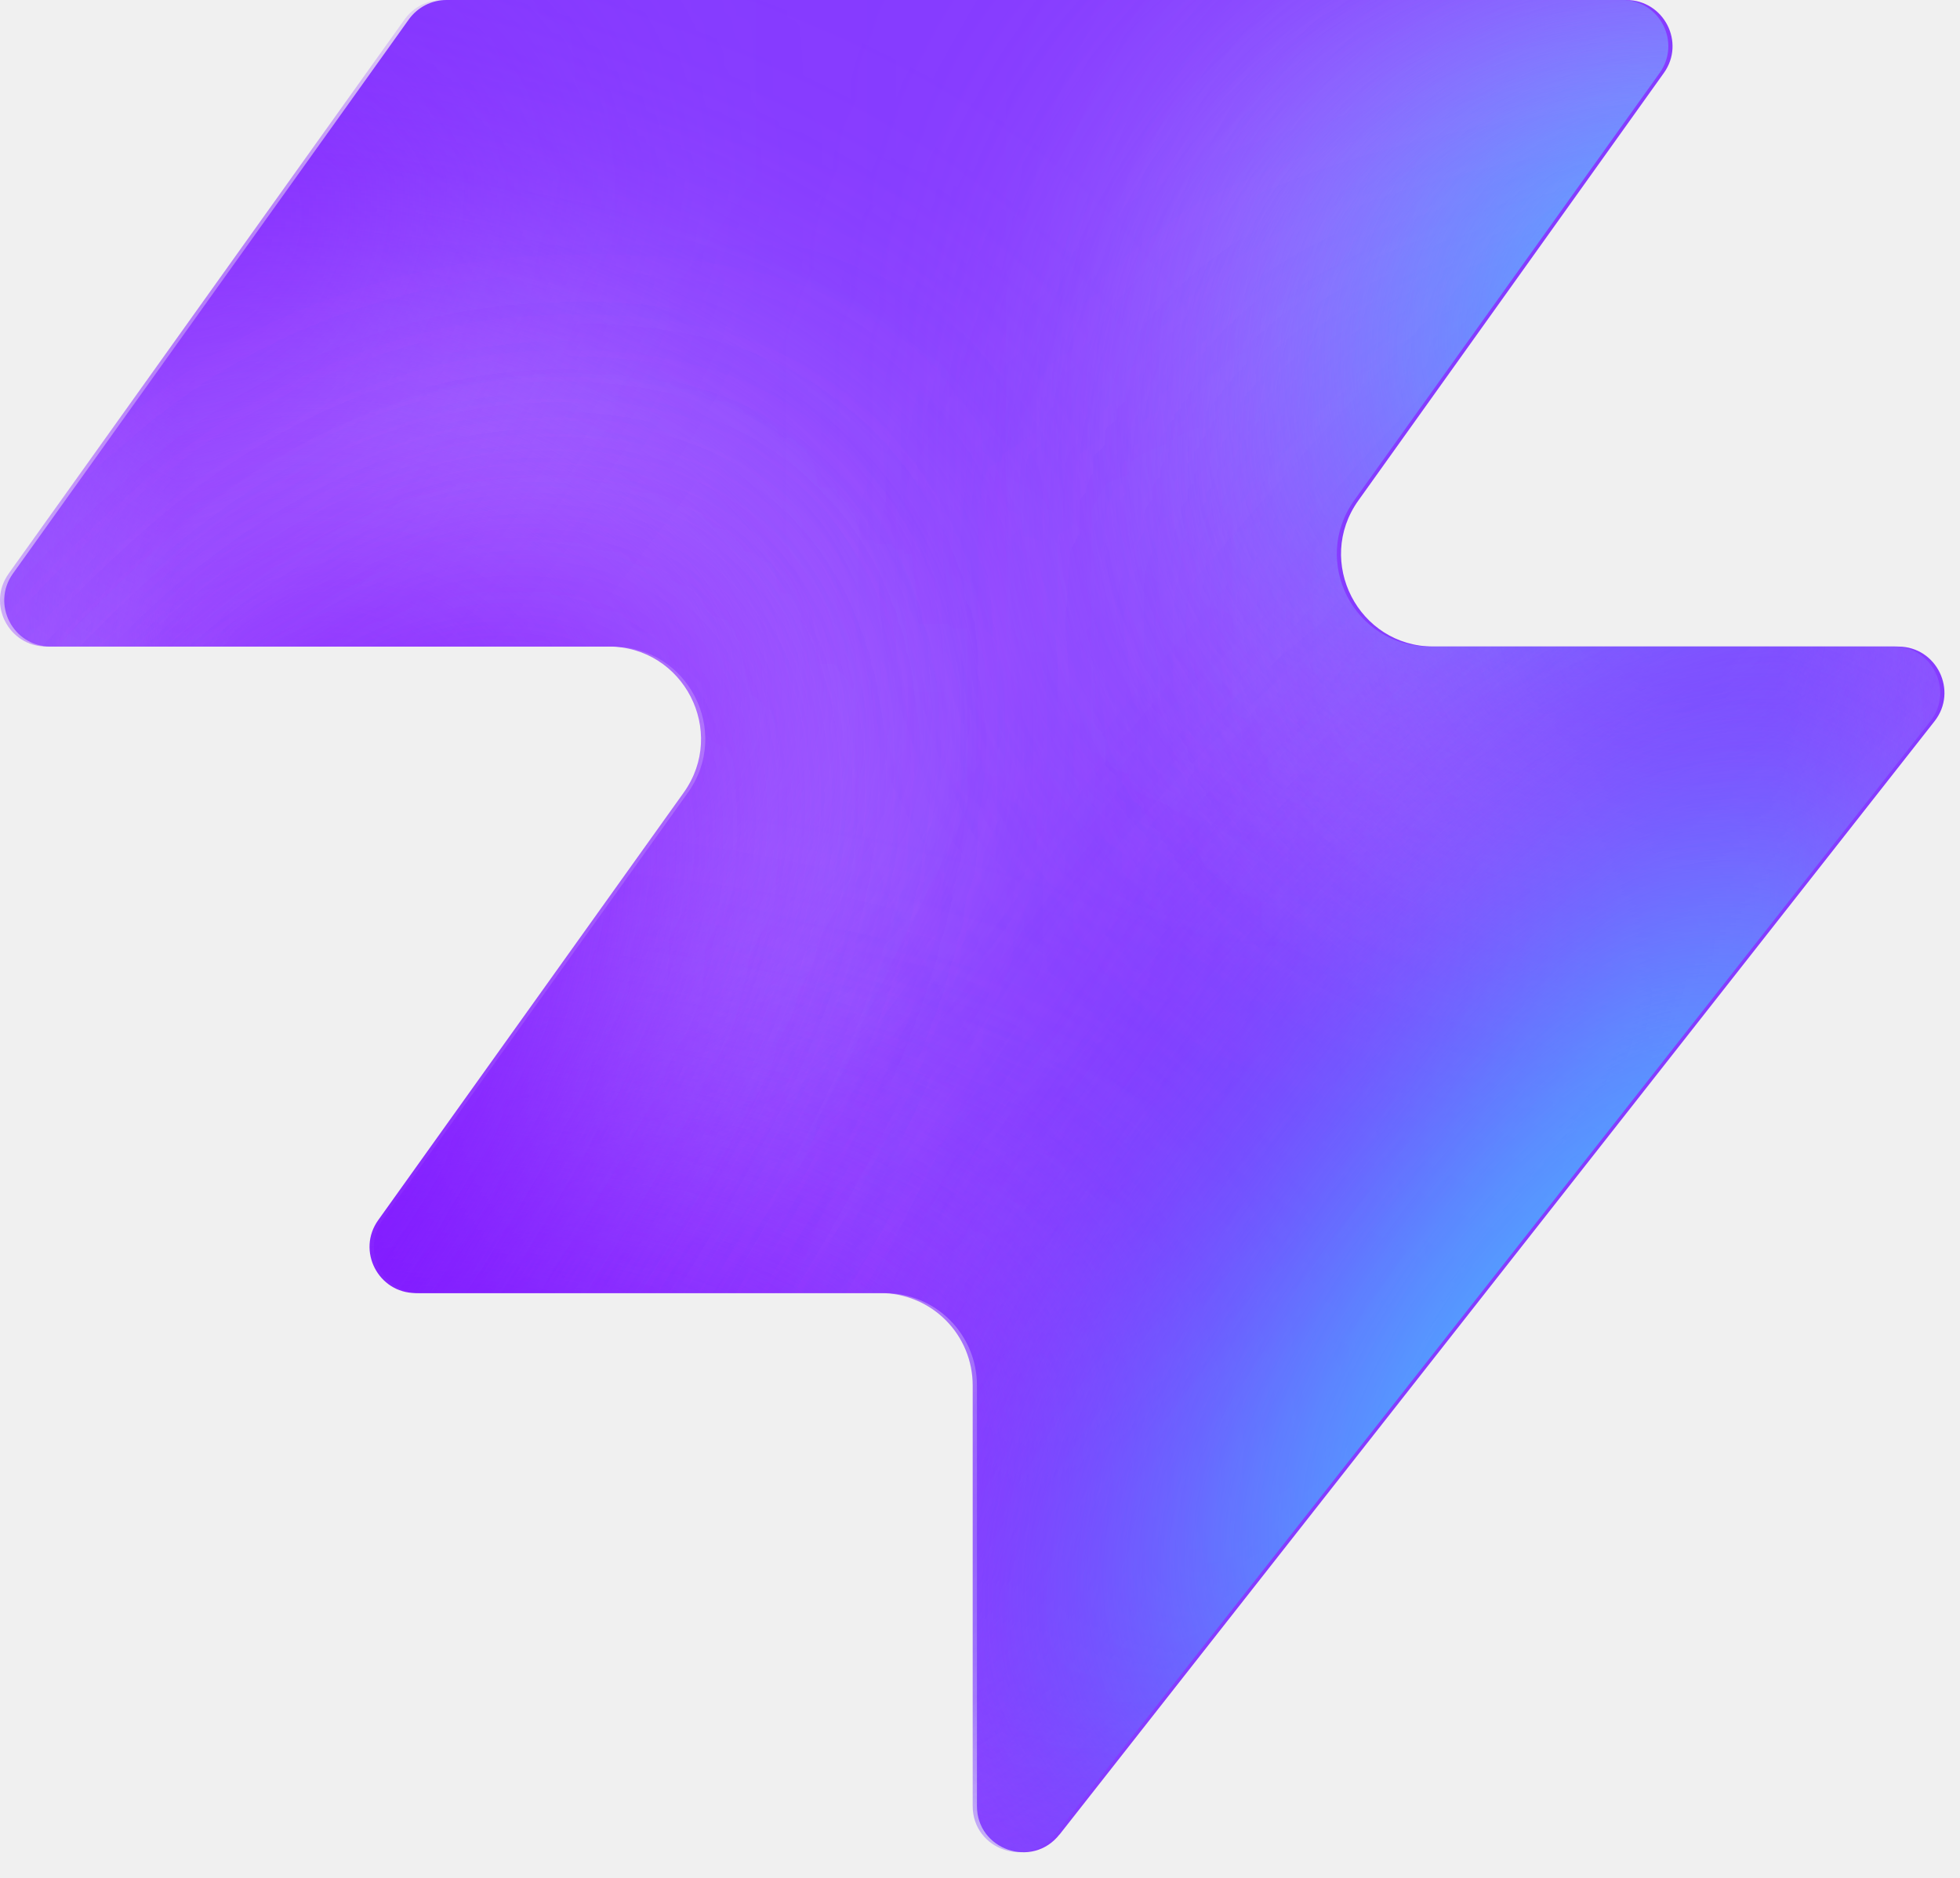
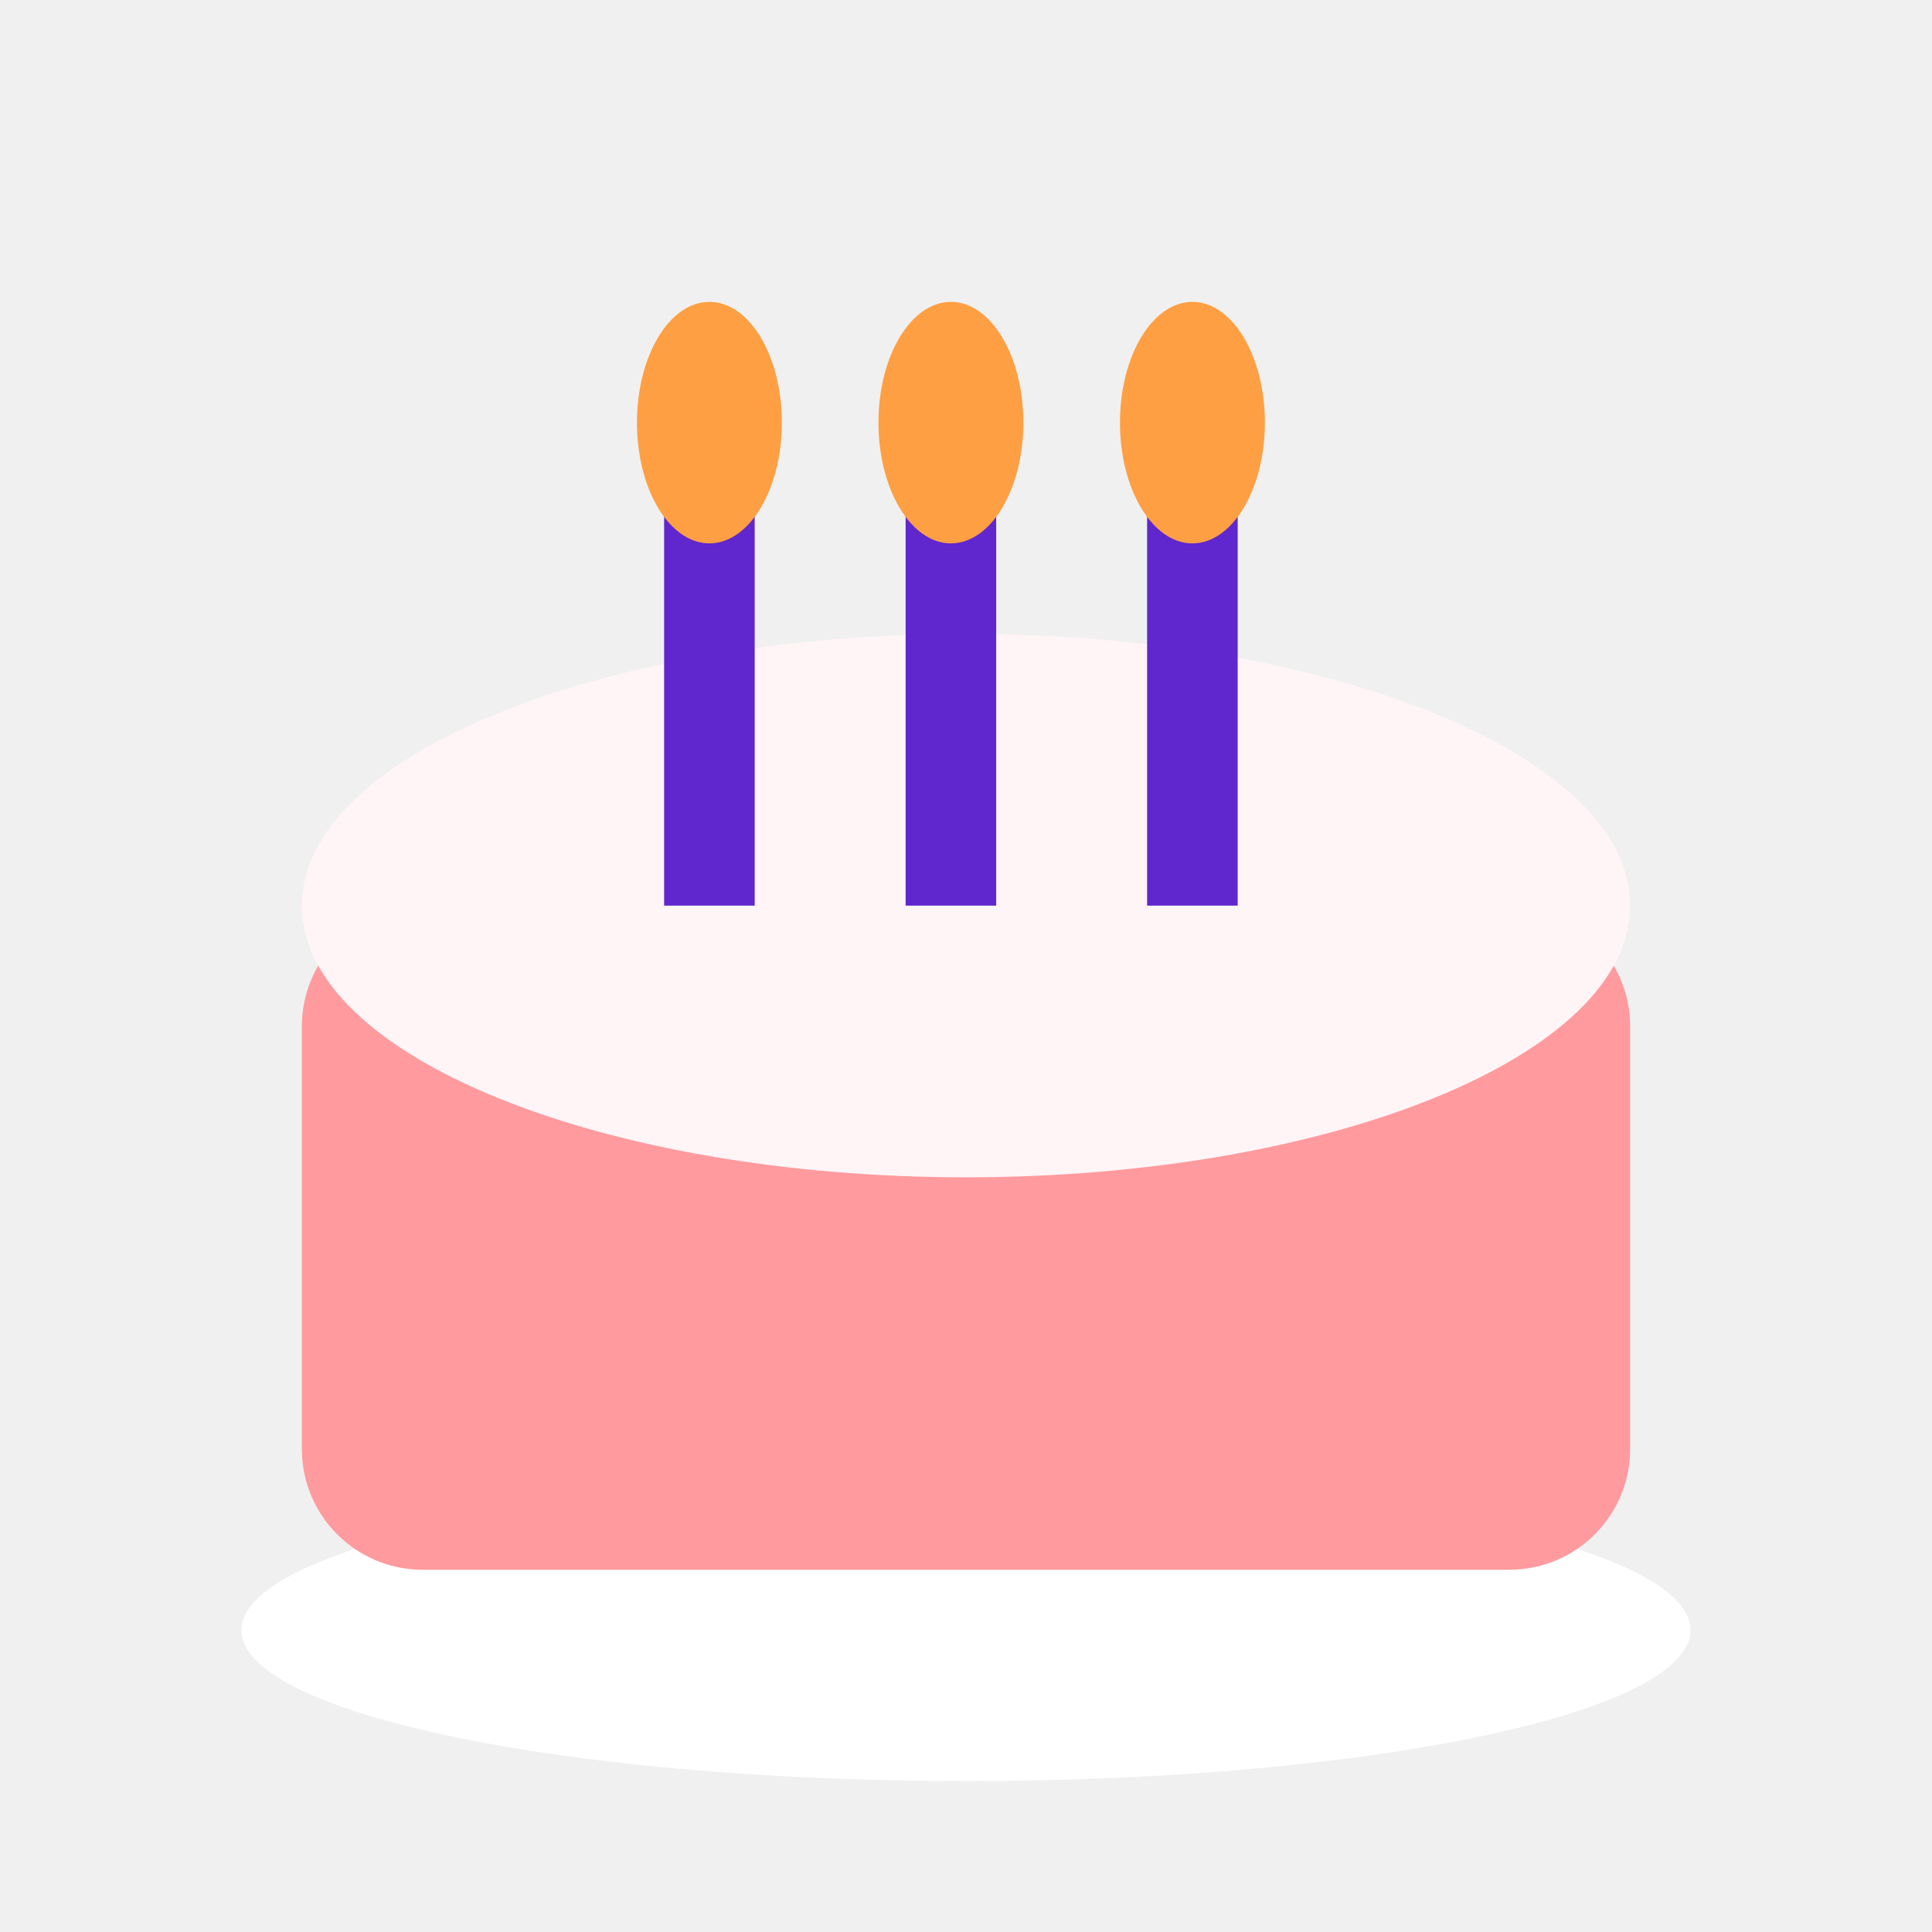
- <svg xmlns="http://www.w3.org/2000/svg" width="48" height="46" fill="none" viewBox="0 0 48 46">
-   <path fill="#863bff" d="M25.946 44.938c-.664.845-2.021.375-2.021-.698V33.937a2.26 2.26 0 0 0-2.262-2.262H10.287c-.92 0-1.456-1.04-.92-1.788l7.48-10.471c1.07-1.497 0-3.578-1.842-3.578H1.237c-.92 0-1.456-1.04-.92-1.788L10.013.474c.214-.297.556-.474.92-.474h28.894c.92 0 1.456 1.04.92 1.788l-7.48 10.471c-1.07 1.498 0 3.579 1.842 3.579h11.377c.943 0 1.473 1.088.89 1.83L25.947 44.94z" style="fill:#863bff;fill:color(display-p3 .525 .23 1);fill-opacity:1" />
-   <mask id="a" width="48" height="46" x="0" y="0" maskUnits="userSpaceOnUse" style="mask-type:alpha">
-     <path fill="#000" d="M25.842 44.938c-.664.844-2.021.375-2.021-.698V33.937a2.26 2.26 0 0 0-2.262-2.262H10.183c-.92 0-1.456-1.04-.92-1.788l7.48-10.471c1.07-1.498 0-3.579-1.842-3.579H1.133c-.92 0-1.456-1.04-.92-1.787L9.91.473c.214-.297.556-.474.92-.474h28.894c.92 0 1.456 1.04.92 1.788l-7.48 10.471c-1.07 1.498 0 3.578 1.842 3.578h11.377c.943 0 1.473 1.088.89 1.832L25.843 44.94z" style="fill:#000;fill-opacity:1" />
-   </mask>
-   <g mask="url(#a)">
-     <g filter="url(#b)">
-       <ellipse cx="5.508" cy="14.704" fill="#ede6ff" rx="5.508" ry="14.704" style="fill:#ede6ff;fill:color(display-p3 .927 .903 1);fill-opacity:1" transform="matrix(.00324 1 1 -.00324 -4.47 31.516)" />
-     </g>
-     <g filter="url(#c)">
-       <ellipse cx="10.399" cy="29.851" fill="#ede6ff" rx="10.399" ry="29.851" style="fill:#ede6ff;fill:color(display-p3 .927 .903 1);fill-opacity:1" transform="matrix(.00324 1 1 -.00324 -39.328 7.883)" />
-     </g>
-     <g filter="url(#d)">
-       <ellipse cx="5.508" cy="30.487" fill="#7e14ff" rx="5.508" ry="30.487" style="fill:#7e14ff;fill:color(display-p3 .492 .077 1);fill-opacity:1" transform="rotate(89.814 -25.913 -14.639)scale(1 -1)" />
-     </g>
-     <g filter="url(#e)">
-       <ellipse cx="5.508" cy="30.599" fill="#7e14ff" rx="5.508" ry="30.599" style="fill:#7e14ff;fill:color(display-p3 .492 .077 1);fill-opacity:1" transform="rotate(89.814 -32.644 -3.334)scale(1 -1)" />
-     </g>
-     <g filter="url(#f)">
-       <ellipse cx="5.508" cy="30.599" fill="#7e14ff" rx="5.508" ry="30.599" style="fill:#7e14ff;fill:color(display-p3 .492 .077 1);fill-opacity:1" transform="matrix(.00324 1 1 -.00324 -34.34 30.47)" />
-     </g>
-     <g filter="url(#g)">
-       <ellipse cx="14.072" cy="22.078" fill="#ede6ff" rx="14.072" ry="22.078" style="fill:#ede6ff;fill:color(display-p3 .927 .903 1);fill-opacity:1" transform="rotate(93.35 24.506 48.493)scale(-1 1)" />
-     </g>
-     <g filter="url(#h)">
-       <ellipse cx="3.47" cy="21.501" fill="#7e14ff" rx="3.47" ry="21.501" style="fill:#7e14ff;fill:color(display-p3 .492 .077 1);fill-opacity:1" transform="rotate(89.009 28.708 47.59)scale(-1 1)" />
-     </g>
-     <g filter="url(#i)">
-       <ellipse cx="3.47" cy="21.501" fill="#7e14ff" rx="3.47" ry="21.501" style="fill:#7e14ff;fill:color(display-p3 .492 .077 1);fill-opacity:1" transform="rotate(89.009 28.708 47.59)scale(-1 1)" />
-     </g>
-     <g filter="url(#j)">
-       <ellipse cx=".387" cy="8.972" fill="#7e14ff" rx="4.407" ry="29.108" style="fill:#7e14ff;fill:color(display-p3 .492 .077 1);fill-opacity:1" transform="rotate(39.51 .387 8.972)" />
-     </g>
-     <g filter="url(#k)">
-       <ellipse cx="47.523" cy="-6.092" fill="#7e14ff" rx="4.407" ry="29.108" style="fill:#7e14ff;fill:color(display-p3 .492 .077 1);fill-opacity:1" transform="rotate(37.892 47.523 -6.092)" />
-     </g>
-     <g filter="url(#l)">
-       <ellipse cx="41.412" cy="6.333" fill="#47bfff" rx="5.971" ry="9.665" style="fill:#47bfff;fill:color(display-p3 .28 .748 1);fill-opacity:1" transform="rotate(37.892 41.412 6.333)" />
-     </g>
-     <g filter="url(#m)">
-       <ellipse cx="-1.879" cy="38.332" fill="#7e14ff" rx="4.407" ry="29.108" style="fill:#7e14ff;fill:color(display-p3 .492 .077 1);fill-opacity:1" transform="rotate(37.892 -1.88 38.332)" />
-     </g>
-     <g filter="url(#n)">
-       <ellipse cx="-1.879" cy="38.332" fill="#7e14ff" rx="4.407" ry="29.108" style="fill:#7e14ff;fill:color(display-p3 .492 .077 1);fill-opacity:1" transform="rotate(37.892 -1.88 38.332)" />
-     </g>
-     <g filter="url(#o)">
-       <ellipse cx="35.651" cy="29.907" fill="#7e14ff" rx="4.407" ry="29.108" style="fill:#7e14ff;fill:color(display-p3 .492 .077 1);fill-opacity:1" transform="rotate(37.892 35.651 29.907)" />
-     </g>
-     <g filter="url(#p)">
-       <ellipse cx="38.418" cy="32.4" fill="#47bfff" rx="5.971" ry="15.297" style="fill:#47bfff;fill:color(display-p3 .28 .748 1);fill-opacity:1" transform="rotate(37.892 38.418 32.4)" />
-     </g>
-   </g>
-   <defs>
-     <filter id="b" width="60.045" height="41.654" x="-19.77" y="16.149" color-interpolation-filters="sRGB" filterUnits="userSpaceOnUse">
-       <feFlood flood-opacity="0" result="BackgroundImageFix" />
-       <feBlend in="SourceGraphic" in2="BackgroundImageFix" result="shape" />
-       <feGaussianBlur result="effect1_foregroundBlur_2002_17158" stdDeviation="7.659" />
-     </filter>
-     <filter id="c" width="90.34" height="51.437" x="-54.613" y="-7.533" color-interpolation-filters="sRGB" filterUnits="userSpaceOnUse">
-       <feFlood flood-opacity="0" result="BackgroundImageFix" />
-       <feBlend in="SourceGraphic" in2="BackgroundImageFix" result="shape" />
-       <feGaussianBlur result="effect1_foregroundBlur_2002_17158" stdDeviation="7.659" />
-     </filter>
-     <filter id="d" width="79.355" height="29.4" x="-49.64" y="2.03" color-interpolation-filters="sRGB" filterUnits="userSpaceOnUse">
-       <feFlood flood-opacity="0" result="BackgroundImageFix" />
-       <feBlend in="SourceGraphic" in2="BackgroundImageFix" result="shape" />
-       <feGaussianBlur result="effect1_foregroundBlur_2002_17158" stdDeviation="4.596" />
-     </filter>
-     <filter id="e" width="79.579" height="29.4" x="-45.045" y="20.029" color-interpolation-filters="sRGB" filterUnits="userSpaceOnUse">
-       <feFlood flood-opacity="0" result="BackgroundImageFix" />
-       <feBlend in="SourceGraphic" in2="BackgroundImageFix" result="shape" />
-       <feGaussianBlur result="effect1_foregroundBlur_2002_17158" stdDeviation="4.596" />
-     </filter>
-     <filter id="f" width="79.579" height="29.4" x="-43.513" y="21.178" color-interpolation-filters="sRGB" filterUnits="userSpaceOnUse">
-       <feFlood flood-opacity="0" result="BackgroundImageFix" />
-       <feBlend in="SourceGraphic" in2="BackgroundImageFix" result="shape" />
-       <feGaussianBlur result="effect1_foregroundBlur_2002_17158" stdDeviation="4.596" />
-     </filter>
-     <filter id="g" width="74.749" height="58.852" x="15.756" y="-17.901" color-interpolation-filters="sRGB" filterUnits="userSpaceOnUse">
-       <feFlood flood-opacity="0" result="BackgroundImageFix" />
-       <feBlend in="SourceGraphic" in2="BackgroundImageFix" result="shape" />
-       <feGaussianBlur result="effect1_foregroundBlur_2002_17158" stdDeviation="7.659" />
-     </filter>
-     <filter id="h" width="61.377" height="25.362" x="23.548" y="2.284" color-interpolation-filters="sRGB" filterUnits="userSpaceOnUse">
-       <feFlood flood-opacity="0" result="BackgroundImageFix" />
-       <feBlend in="SourceGraphic" in2="BackgroundImageFix" result="shape" />
-       <feGaussianBlur result="effect1_foregroundBlur_2002_17158" stdDeviation="4.596" />
-     </filter>
-     <filter id="i" width="61.377" height="25.362" x="23.548" y="2.284" color-interpolation-filters="sRGB" filterUnits="userSpaceOnUse">
-       <feFlood flood-opacity="0" result="BackgroundImageFix" />
-       <feBlend in="SourceGraphic" in2="BackgroundImageFix" result="shape" />
-       <feGaussianBlur result="effect1_foregroundBlur_2002_17158" stdDeviation="4.596" />
-     </filter>
-     <filter id="j" width="56.045" height="63.649" x="-27.636" y="-22.853" color-interpolation-filters="sRGB" filterUnits="userSpaceOnUse">
-       <feFlood flood-opacity="0" result="BackgroundImageFix" />
-       <feBlend in="SourceGraphic" in2="BackgroundImageFix" result="shape" />
-       <feGaussianBlur result="effect1_foregroundBlur_2002_17158" stdDeviation="4.596" />
-     </filter>
-     <filter id="k" width="54.814" height="64.646" x="20.116" y="-38.415" color-interpolation-filters="sRGB" filterUnits="userSpaceOnUse">
-       <feFlood flood-opacity="0" result="BackgroundImageFix" />
-       <feBlend in="SourceGraphic" in2="BackgroundImageFix" result="shape" />
-       <feGaussianBlur result="effect1_foregroundBlur_2002_17158" stdDeviation="4.596" />
-     </filter>
-     <filter id="l" width="33.541" height="35.313" x="24.641" y="-11.323" color-interpolation-filters="sRGB" filterUnits="userSpaceOnUse">
-       <feFlood flood-opacity="0" result="BackgroundImageFix" />
-       <feBlend in="SourceGraphic" in2="BackgroundImageFix" result="shape" />
-       <feGaussianBlur result="effect1_foregroundBlur_2002_17158" stdDeviation="4.596" />
-     </filter>
-     <filter id="m" width="54.814" height="64.646" x="-29.286" y="6.009" color-interpolation-filters="sRGB" filterUnits="userSpaceOnUse">
-       <feFlood flood-opacity="0" result="BackgroundImageFix" />
-       <feBlend in="SourceGraphic" in2="BackgroundImageFix" result="shape" />
-       <feGaussianBlur result="effect1_foregroundBlur_2002_17158" stdDeviation="4.596" />
-     </filter>
-     <filter id="n" width="54.814" height="64.646" x="-29.286" y="6.009" color-interpolation-filters="sRGB" filterUnits="userSpaceOnUse">
-       <feFlood flood-opacity="0" result="BackgroundImageFix" />
-       <feBlend in="SourceGraphic" in2="BackgroundImageFix" result="shape" />
-       <feGaussianBlur result="effect1_foregroundBlur_2002_17158" stdDeviation="4.596" />
-     </filter>
-     <filter id="o" width="54.814" height="64.646" x="8.244" y="-2.416" color-interpolation-filters="sRGB" filterUnits="userSpaceOnUse">
-       <feFlood flood-opacity="0" result="BackgroundImageFix" />
-       <feBlend in="SourceGraphic" in2="BackgroundImageFix" result="shape" />
-       <feGaussianBlur result="effect1_foregroundBlur_2002_17158" stdDeviation="4.596" />
-     </filter>
-     <filter id="p" width="39.409" height="43.623" x="18.713" y="10.588" color-interpolation-filters="sRGB" filterUnits="userSpaceOnUse">
-       <feFlood flood-opacity="0" result="BackgroundImageFix" />
-       <feBlend in="SourceGraphic" in2="BackgroundImageFix" result="shape" />
-       <feGaussianBlur result="effect1_foregroundBlur_2002_17158" stdDeviation="4.596" />
-     </filter>
-   </defs>
+ <svg xmlns="http://www.w3.org/2000/svg" viewBox="0 0 32 32" width="32" height="32">
+   <ellipse cx="16" cy="27" rx="12" ry="2.5" fill="#ffffff" />
+   <rect x="5" y="15" width="22" height="11" rx="2" fill="#ff9a9e" />
+   <path d="M5 15c0-2.5 5-4.5 11-4.5s11 2 11 4.5-5 4.5-11 4.5-11-2-11-4.5z" fill="#fff5f7" />
+   <rect x="11" y="7" width="1.5" height="8" fill="#5f27cd" />
+   <rect x="15" y="7" width="1.5" height="8" fill="#5f27cd" />
+   <rect x="19" y="7" width="1.5" height="8" fill="#5f27cd" />
+   <ellipse cx="11.75" cy="7" rx="1.2" ry="2" fill="#ff9f43" />
+   <ellipse cx="15.75" cy="7" rx="1.2" ry="2" fill="#ff9f43" />
+   <ellipse cx="19.75" cy="7" rx="1.2" ry="2" fill="#ff9f43" />
</svg>
